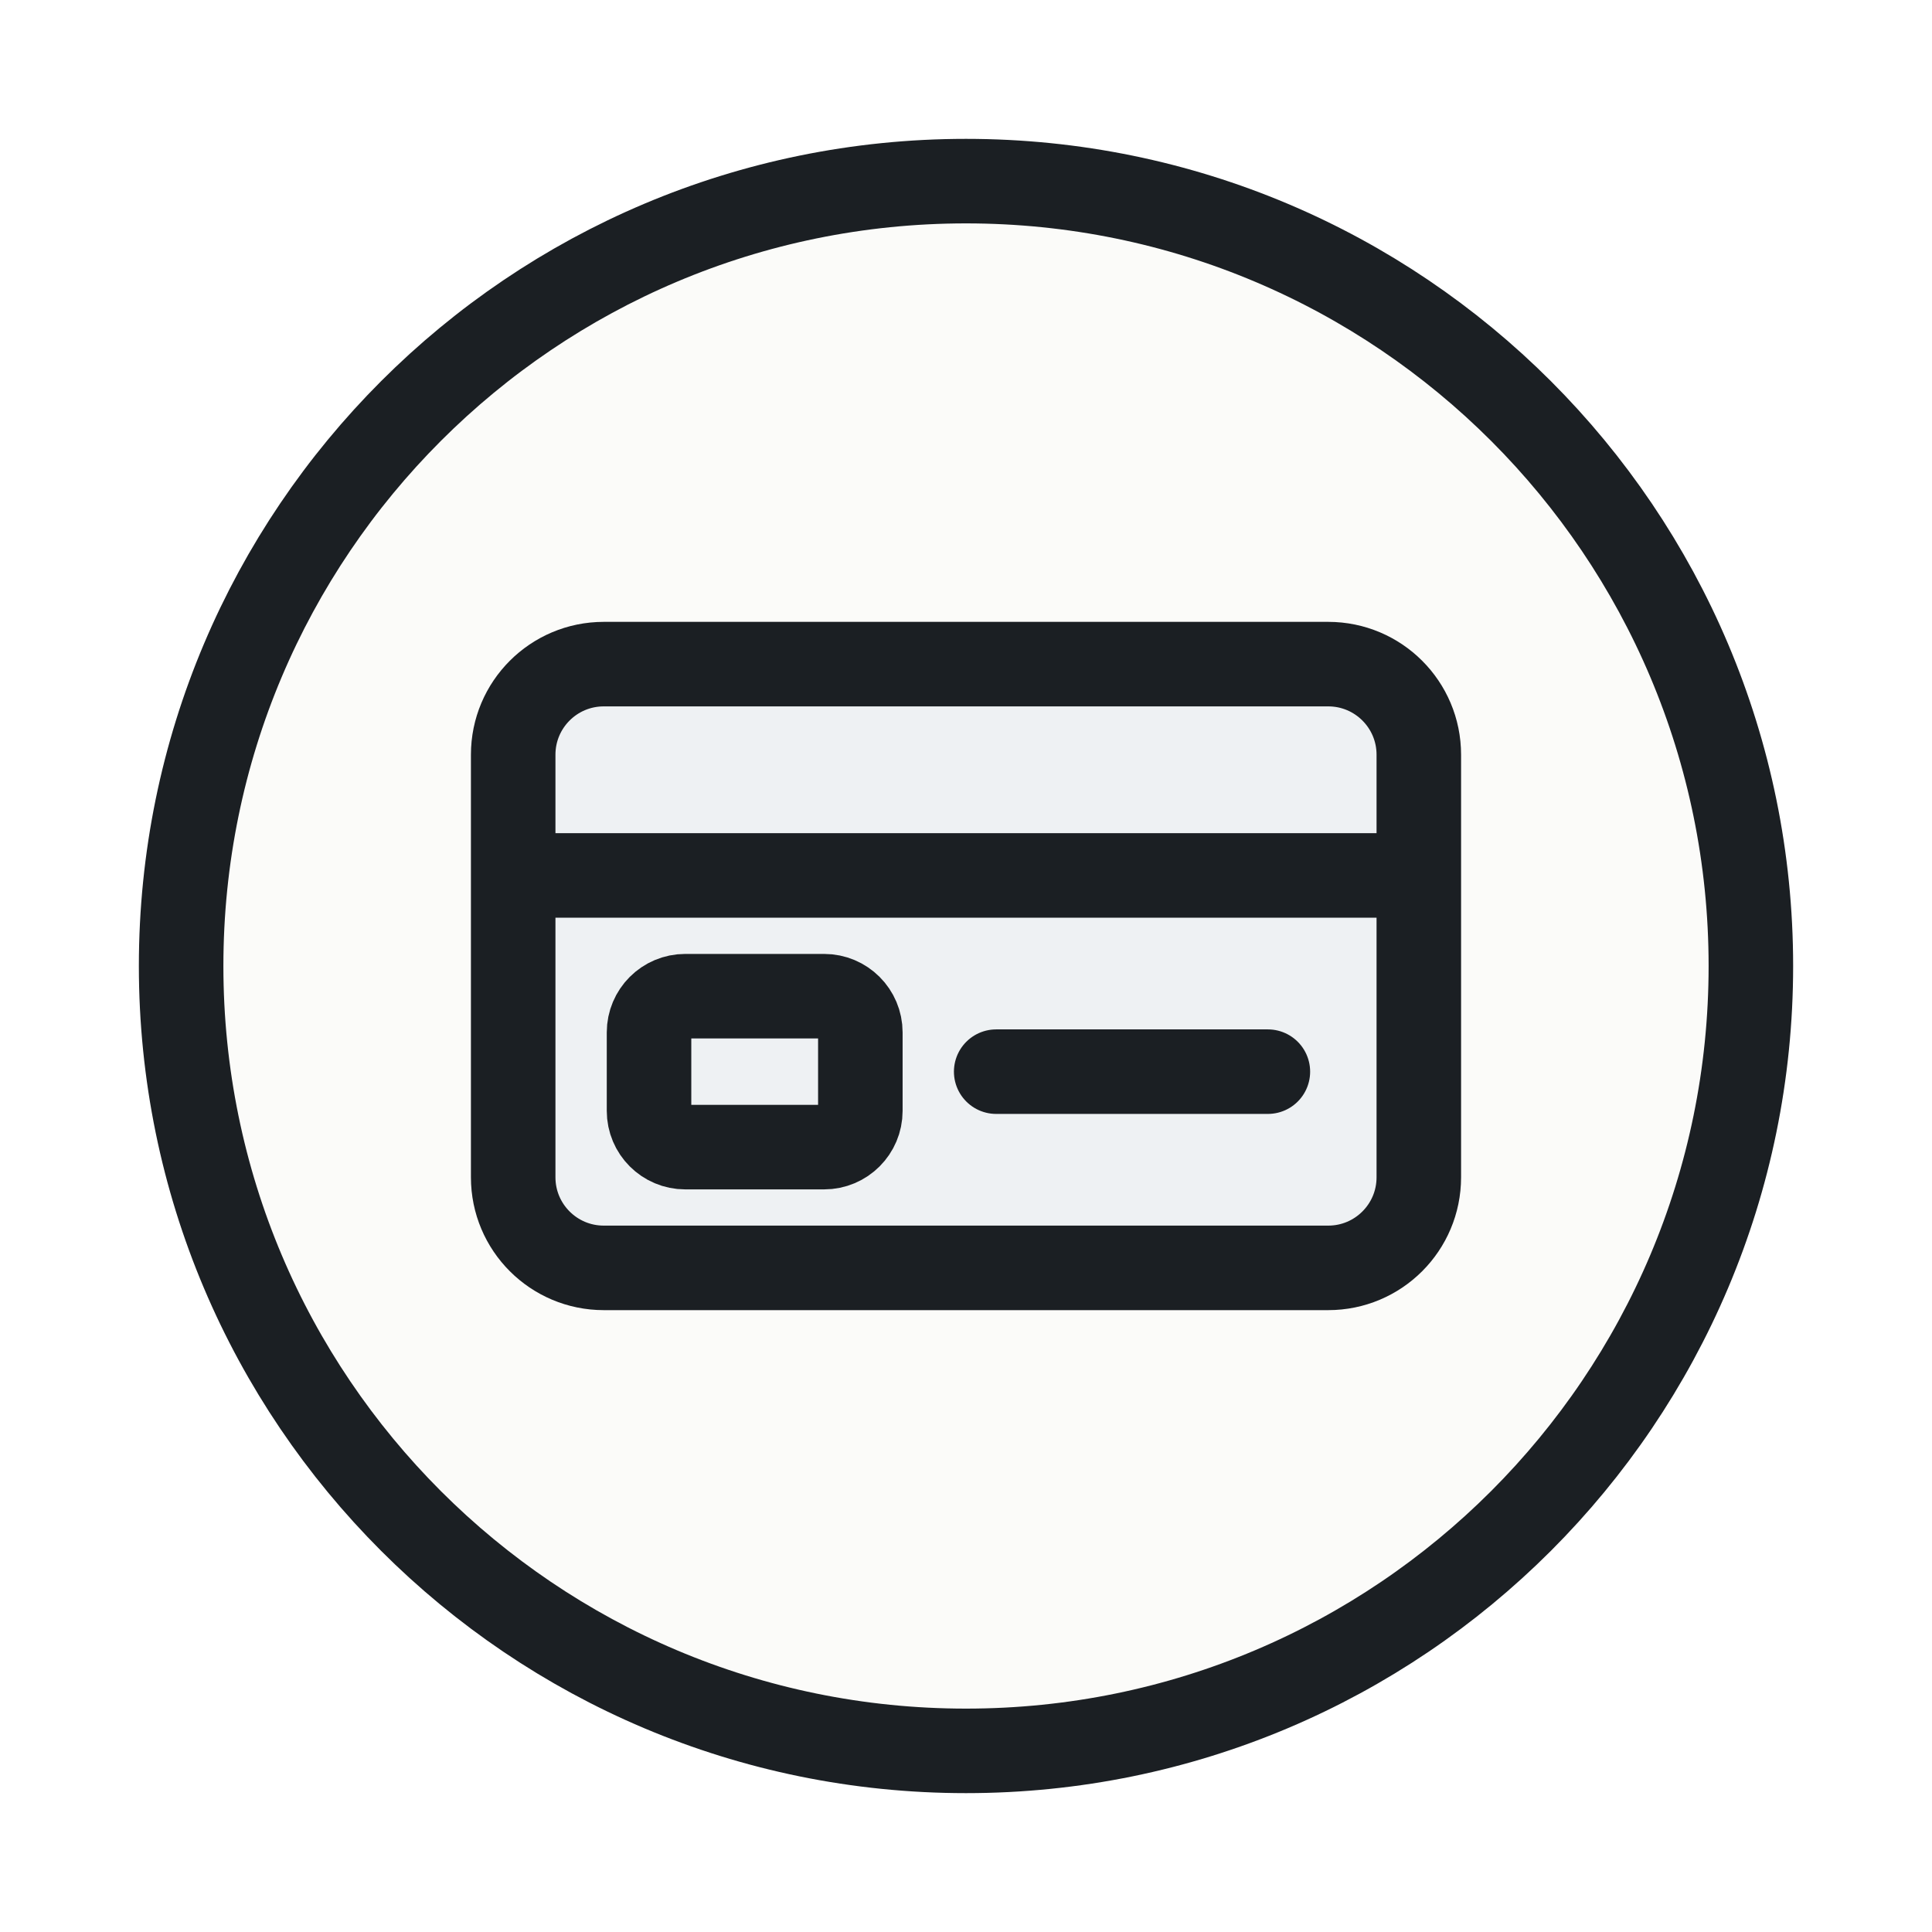
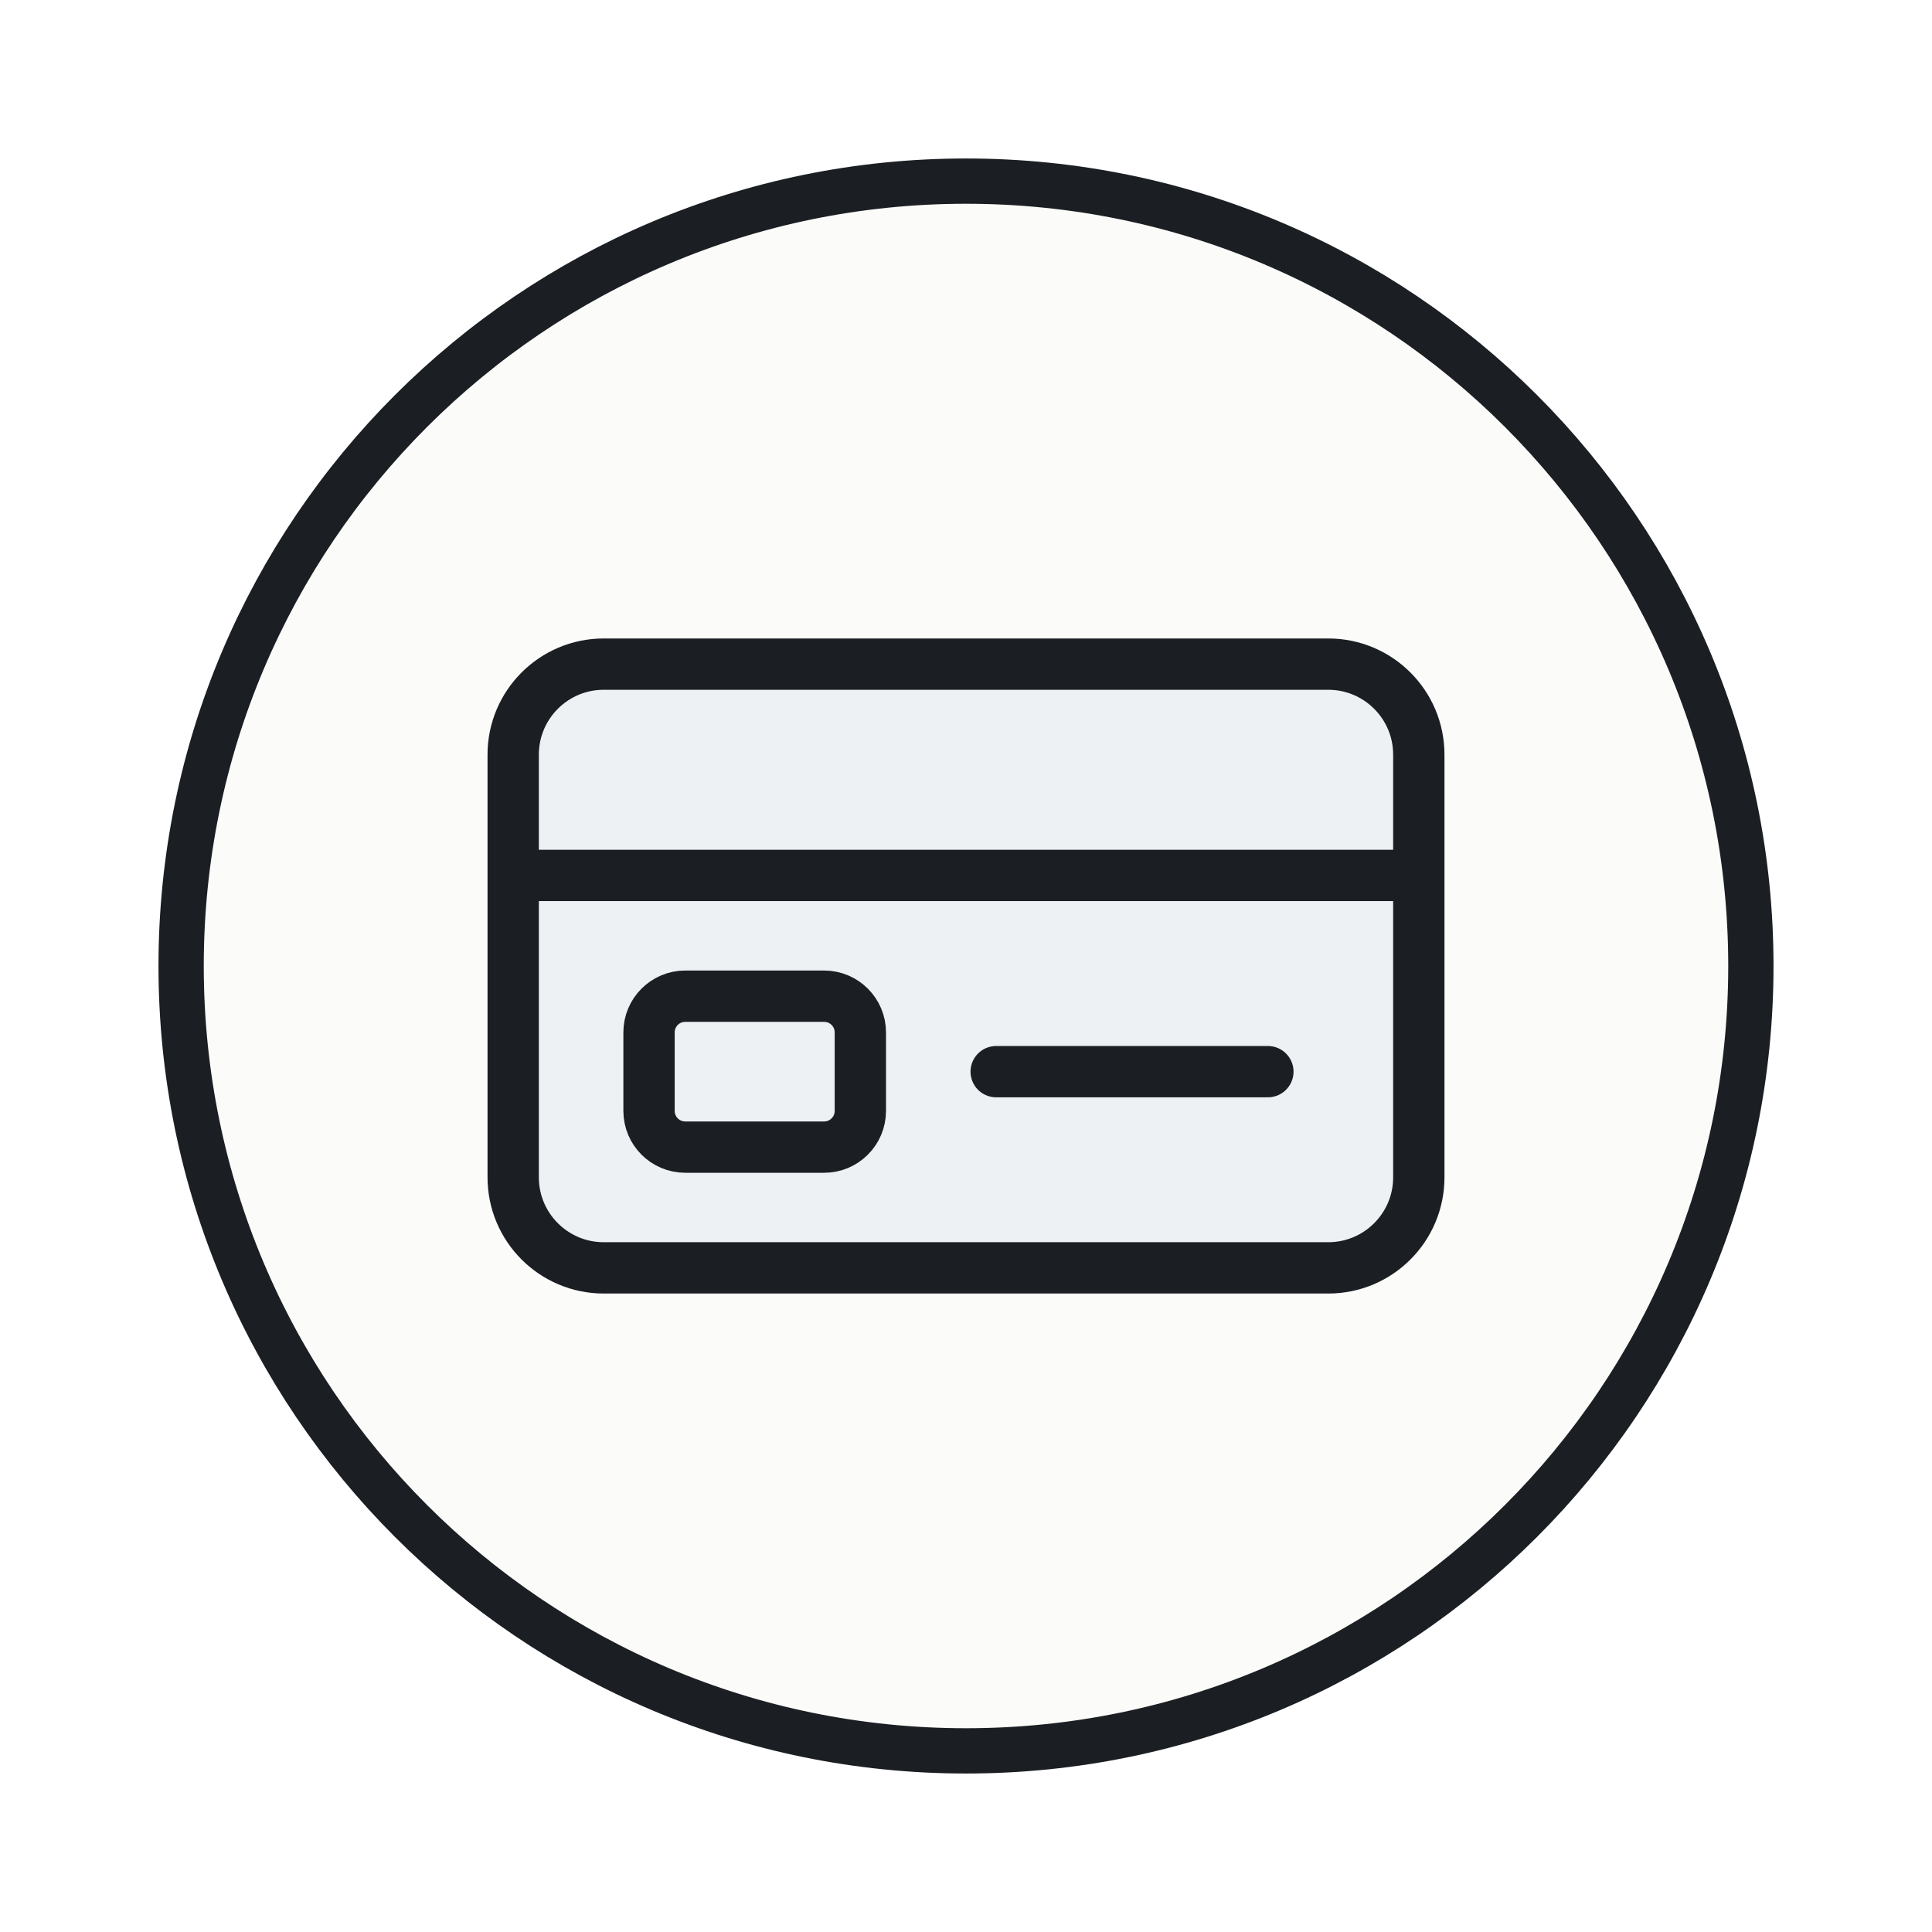
<svg xmlns="http://www.w3.org/2000/svg" width="64" height="64" viewBox="0 0 64 64" fill="none">
-   <circle cx="32" cy="32" r="26" fill="#FBFBF9" stroke="#1B1F23" stroke-width="2.8" />
-   <rect x="17" y="22" width="30" height="20" rx="3" fill="#EEF1F3" stroke="#1B1F23" stroke-width="2.8" />
-   <path d="M17 29H47" stroke="#1B1F23" stroke-width="2.8" />
-   <rect x="21.5" y="33" width="7" height="5" rx="1.2" stroke="#1B1F23" stroke-width="2.8" />
-   <path d="M33 35.5H42" stroke="#1B1F23" stroke-width="2.8" stroke-linecap="round" />
+   <circle cx="32" cy="32" r="26" fill="#FBFBF9" stroke="#1B1F23" stroke-width="1.5" />
+   <rect x="17" y="22" width="30" height="20" rx="3" fill="#EEF1F3" stroke="#1B1F23" stroke-width="1.7" />
+   <path d="M17 29H47" stroke="#1B1F23" stroke-width="1.7" />
+   <rect x="21.5" y="33" width="7" height="5" rx="1.2" stroke="#1B1F23" stroke-width="1.7" />
+   <path d="M33 35.5H42" stroke="#1B1F23" stroke-width="1.7" stroke-linecap="round" />
</svg>
